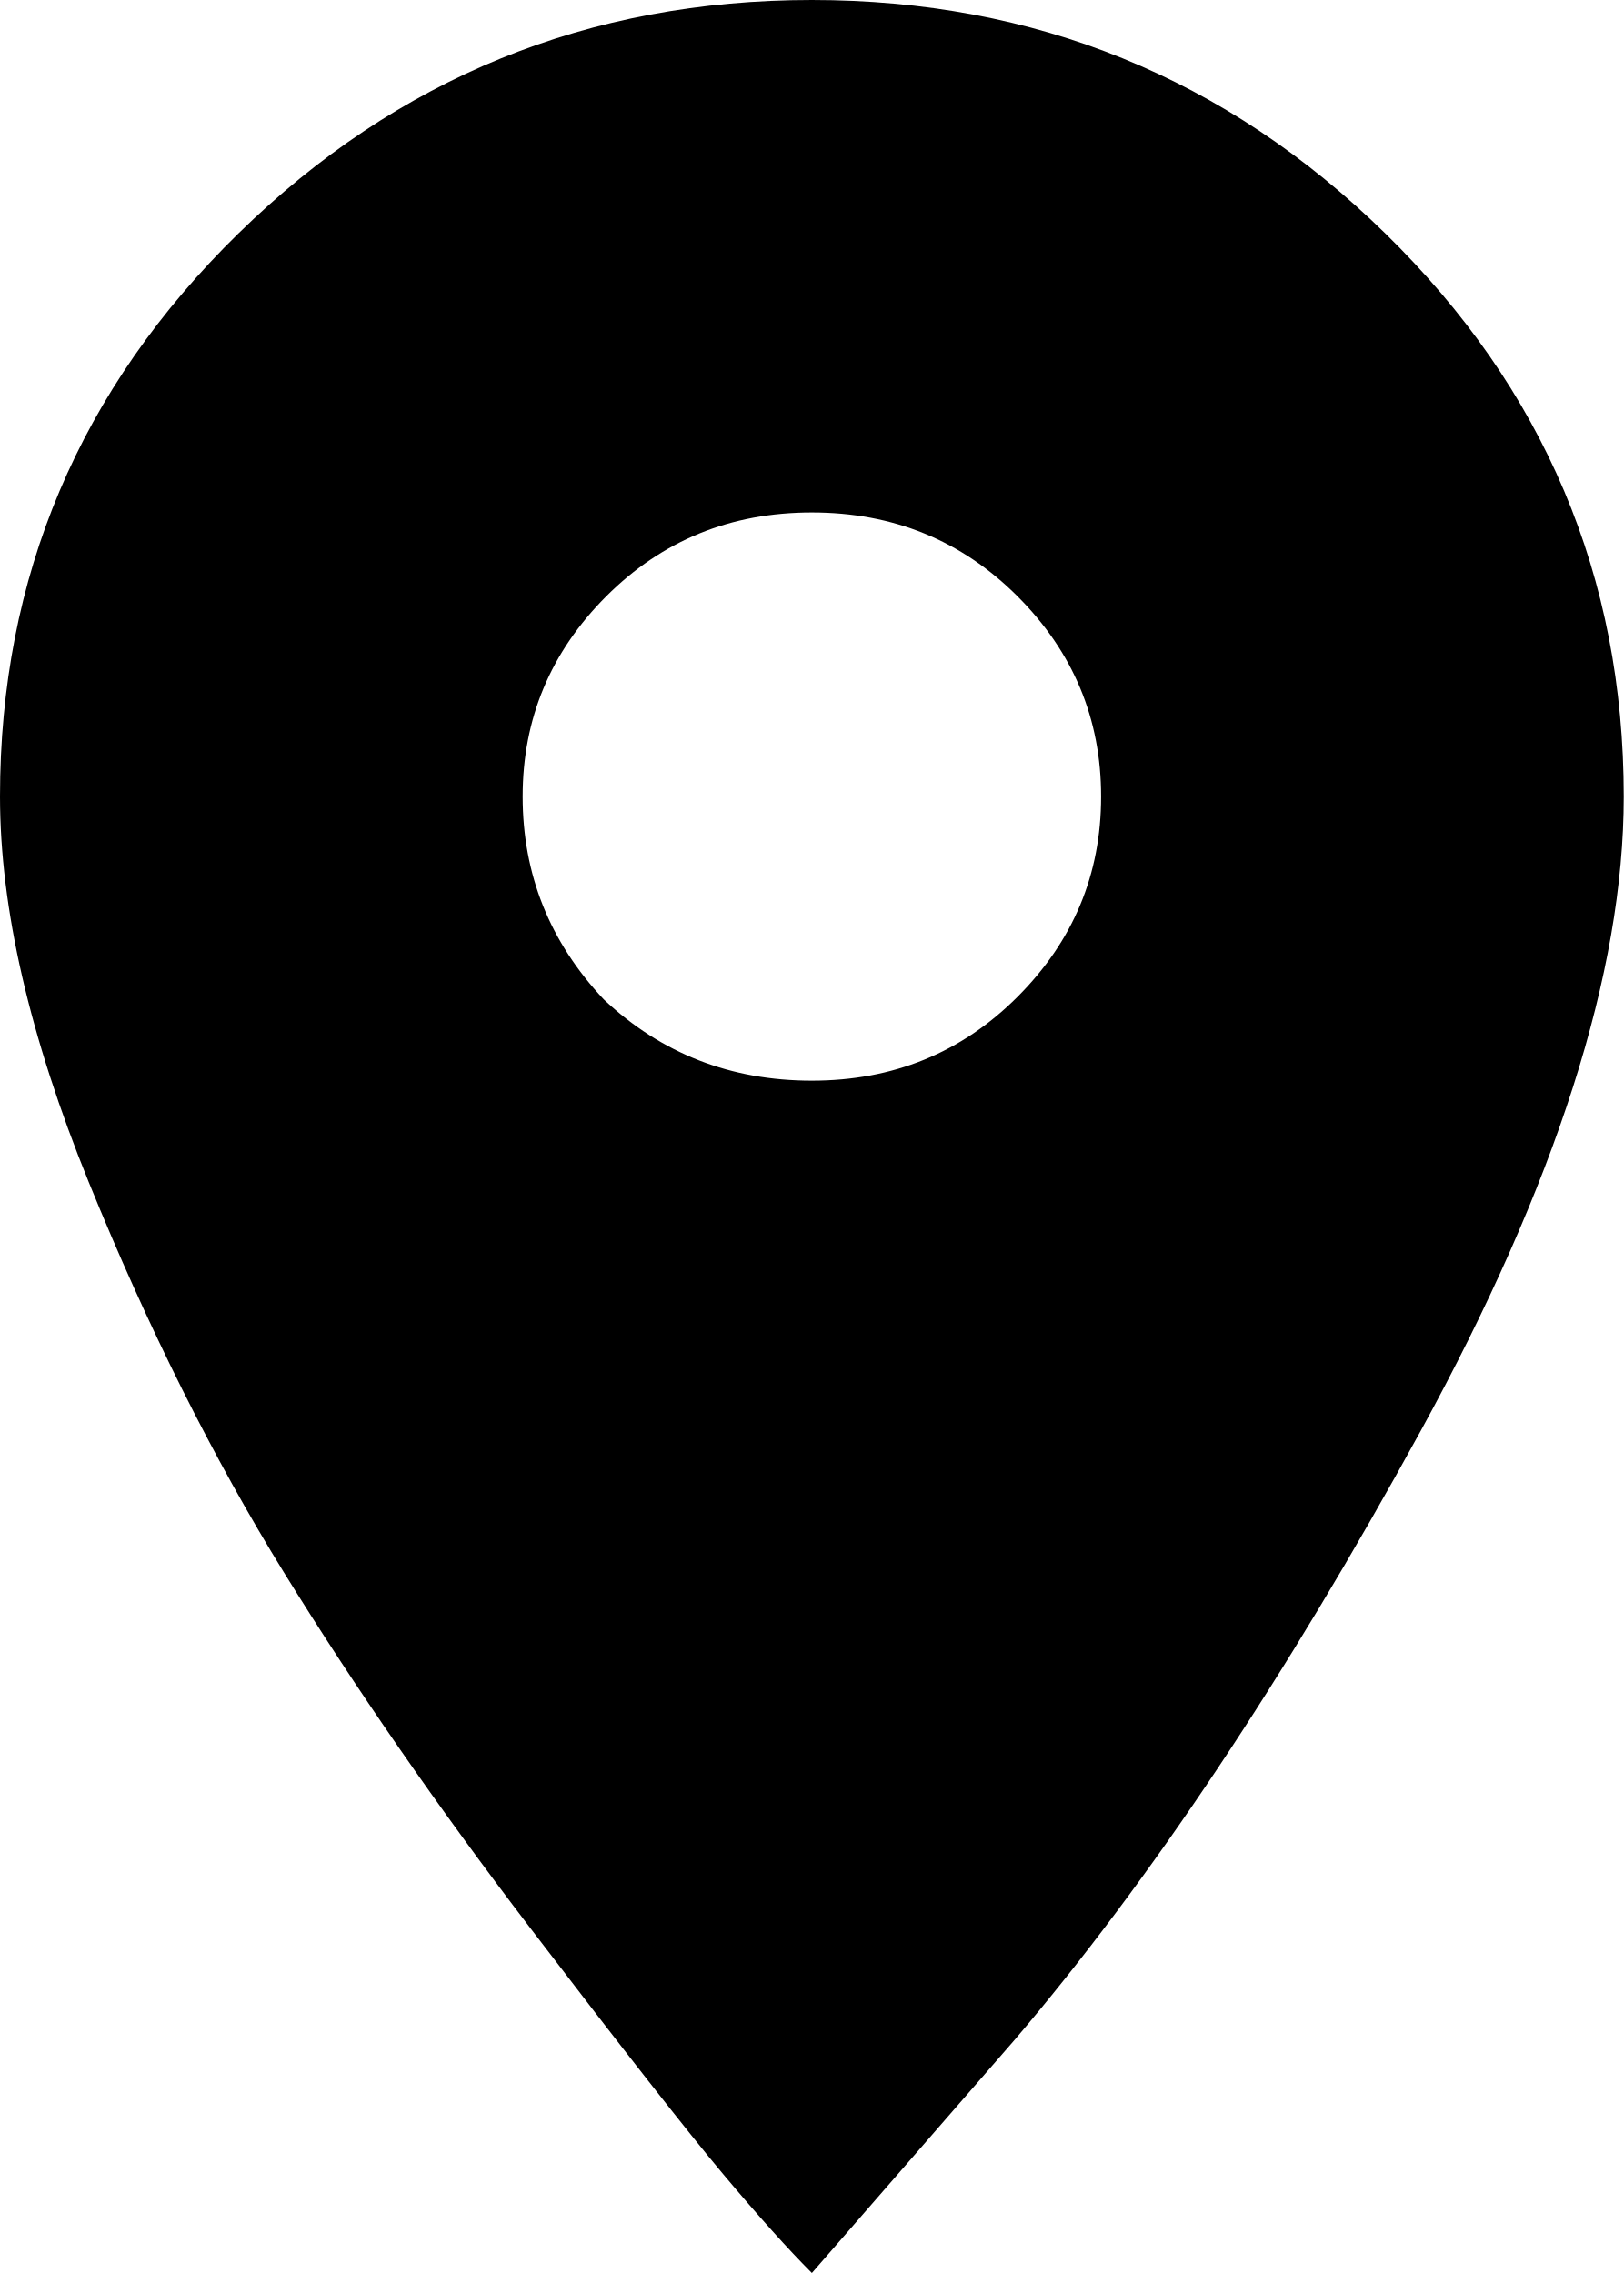
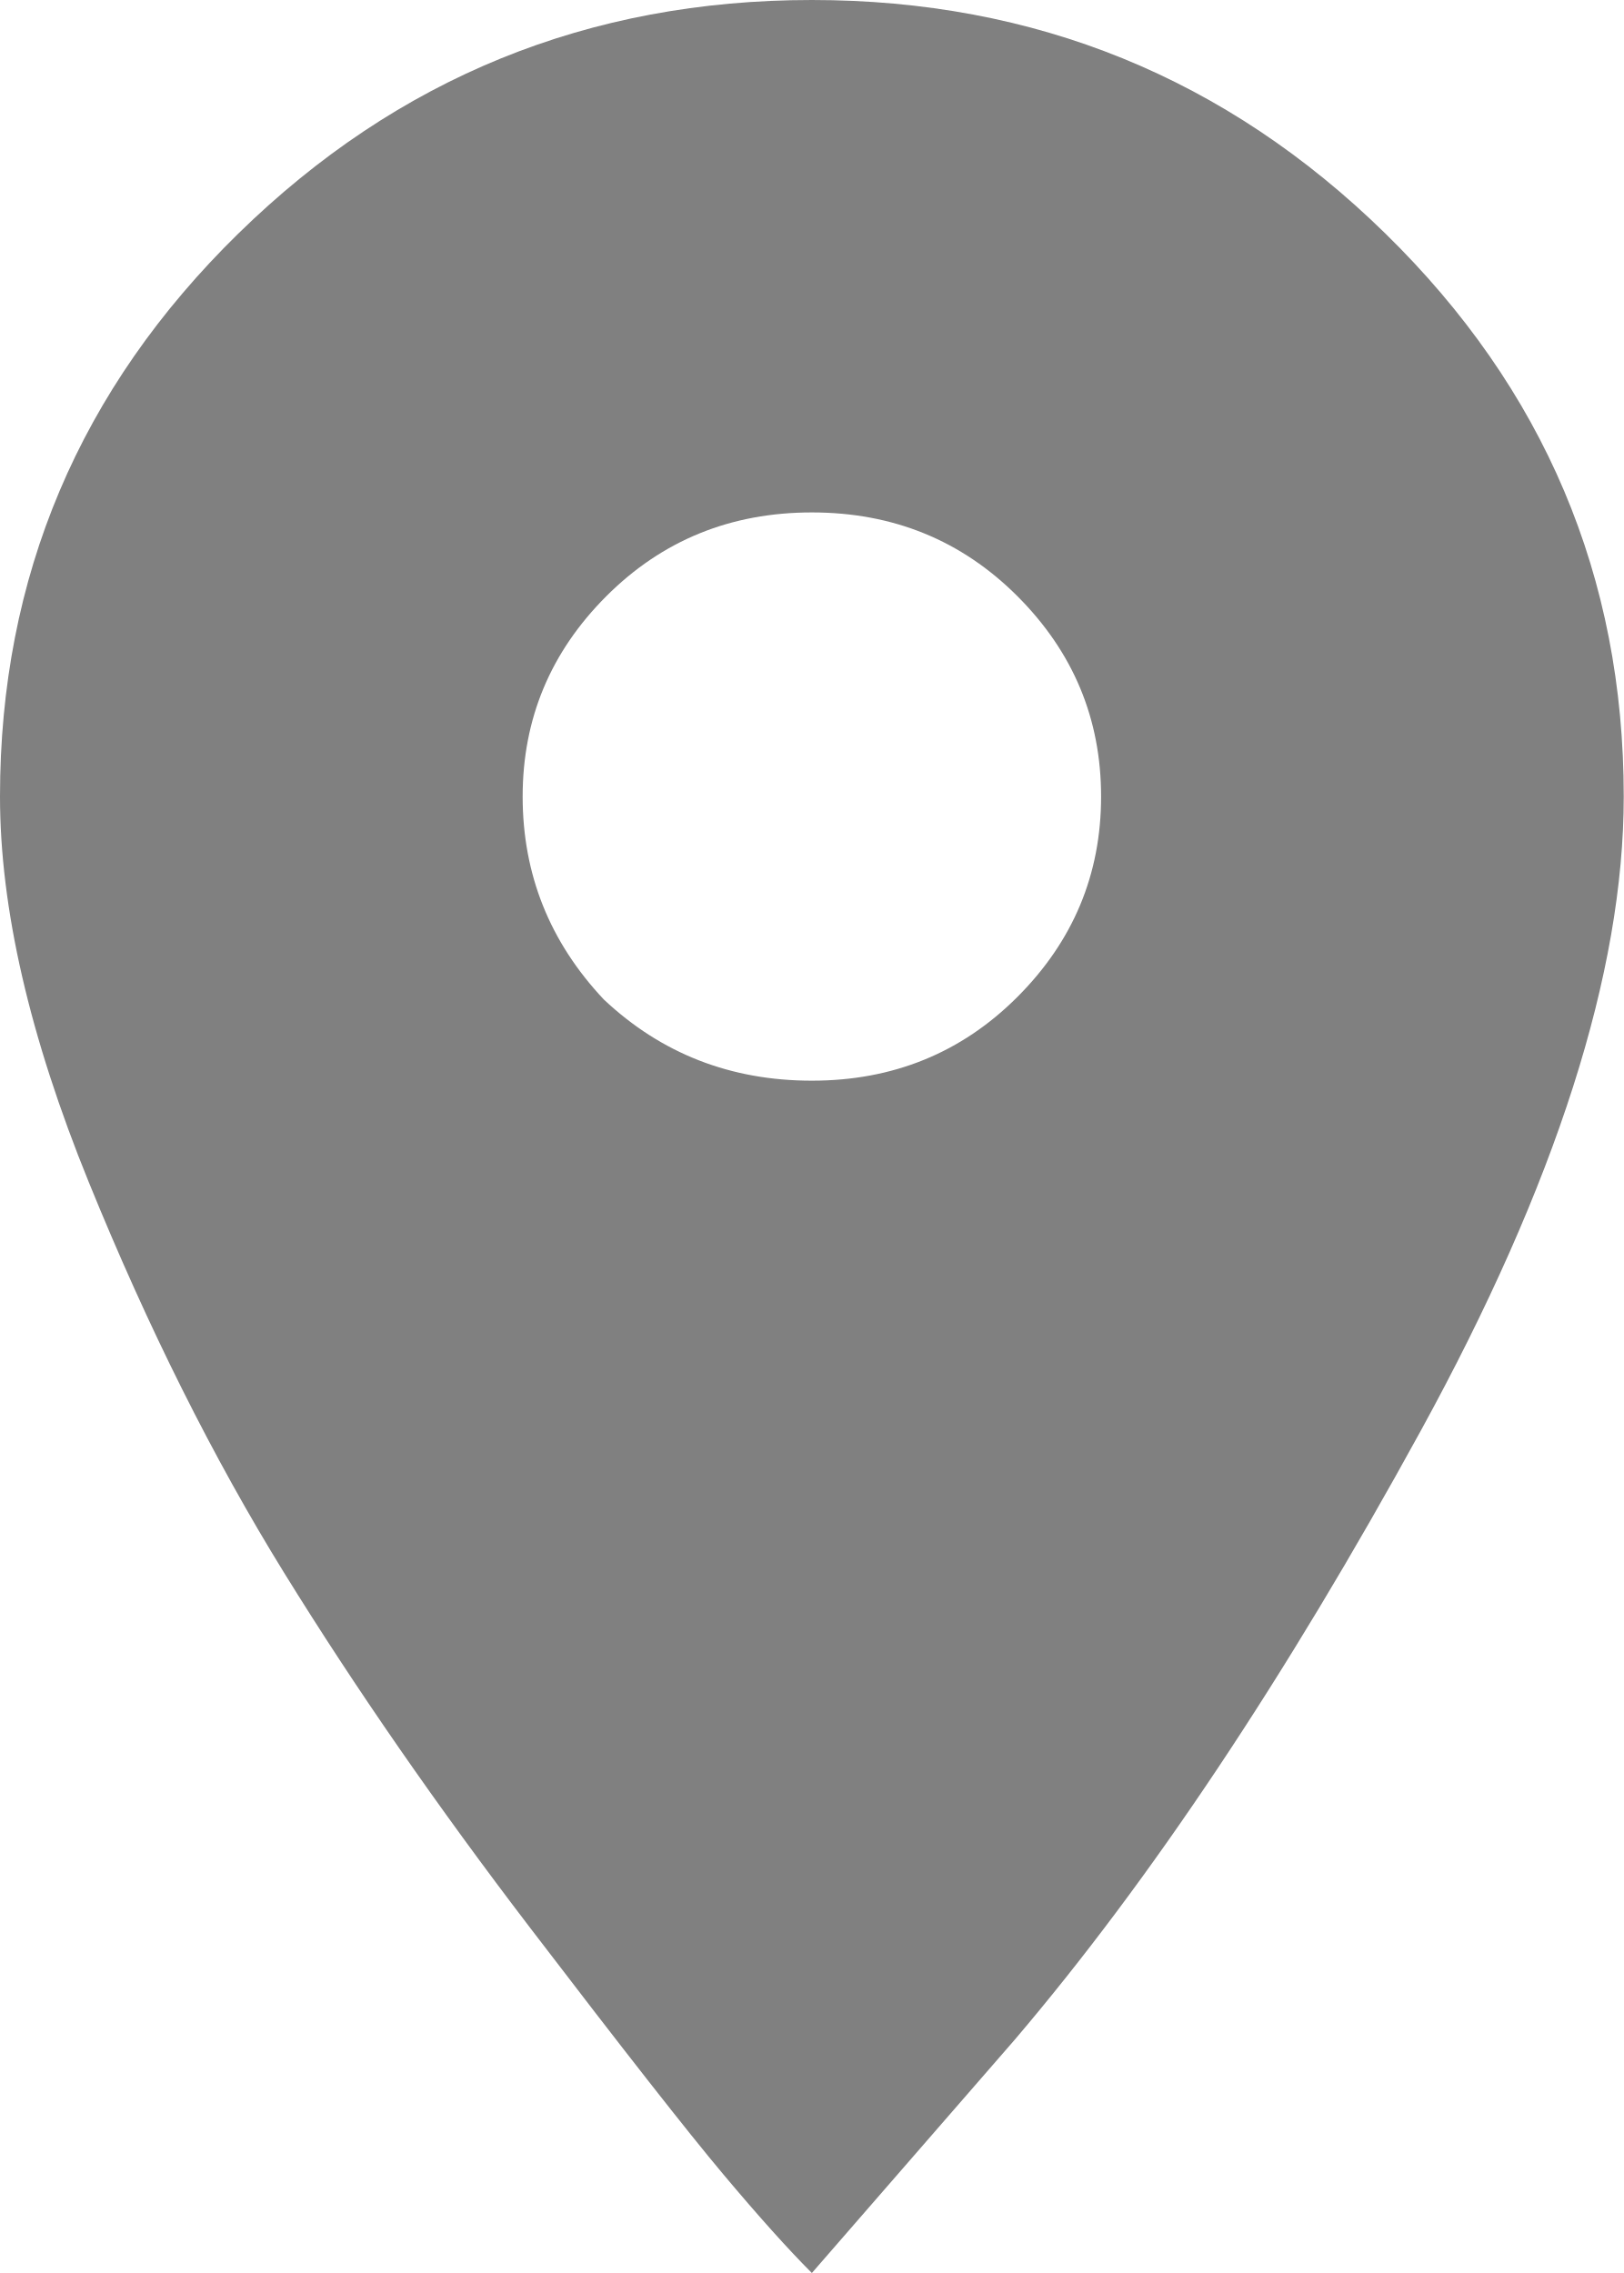
<svg xmlns="http://www.w3.org/2000/svg" width="50" height="70" viewBox="0 0 50 70" fill="none">
-   <path d="M7.344 7.188C12.24 2.396 18.125 0 25 0s12.76 2.396 17.656 7.188C47.552 11.979 50 17.76 50 24.531c0 5.417-2.083 11.927-6.25 19.531-4.167 7.604-8.333 13.854-12.5 18.75L25 70c-.729-.729-1.641-1.745-2.734-3.047-1.094-1.302-3.073-3.828-5.938-7.578S10.938 51.979 8.75 48.438c-2.188-3.542-4.193-7.552-6.016-12.031C.911 31.927 0 27.969 0 24.531c0-6.771 2.448-12.552 7.344-17.344zM18.594 30.781c1.771 1.667 3.906 2.5 6.406 2.5s4.609-.859 6.328-2.578c1.719-1.719 2.578-3.776 2.578-6.172 0-2.396-.859-4.453-2.578-6.172C29.609 16.641 27.5 15.781 25 15.781s-4.609.859-6.328 2.578c-1.719 1.719-2.578 3.776-2.578 6.172 0 2.396.833 4.479 2.5 6.25z" fill="#000" />
+   <path d="M7.344 7.188C12.24 2.396 18.125 0 25 0s12.76 2.396 17.656 7.188C47.552 11.979 50 17.76 50 24.531c0 5.417-2.083 11.927-6.25 19.531-4.167 7.604-8.333 13.854-12.5 18.75L25 70c-.729-.729-1.641-1.745-2.734-3.047-1.094-1.302-3.073-3.828-5.938-7.578S10.938 51.979 8.75 48.438c-2.188-3.542-4.193-7.552-6.016-12.031C.911 31.927 0 27.969 0 24.531c0-6.771 2.448-12.552 7.344-17.344zM18.594 30.781c1.771 1.667 3.906 2.5 6.406 2.5s4.609-.859 6.328-2.578c1.719-1.719 2.578-3.776 2.578-6.172 0-2.396-.859-4.453-2.578-6.172C29.609 16.641 27.5 15.781 25 15.781s-4.609.859-6.328 2.578c-1.719 1.719-2.578 3.776-2.578 6.172 0 2.396.833 4.479 2.5 6.25z" fill="grey" />
</svg>
